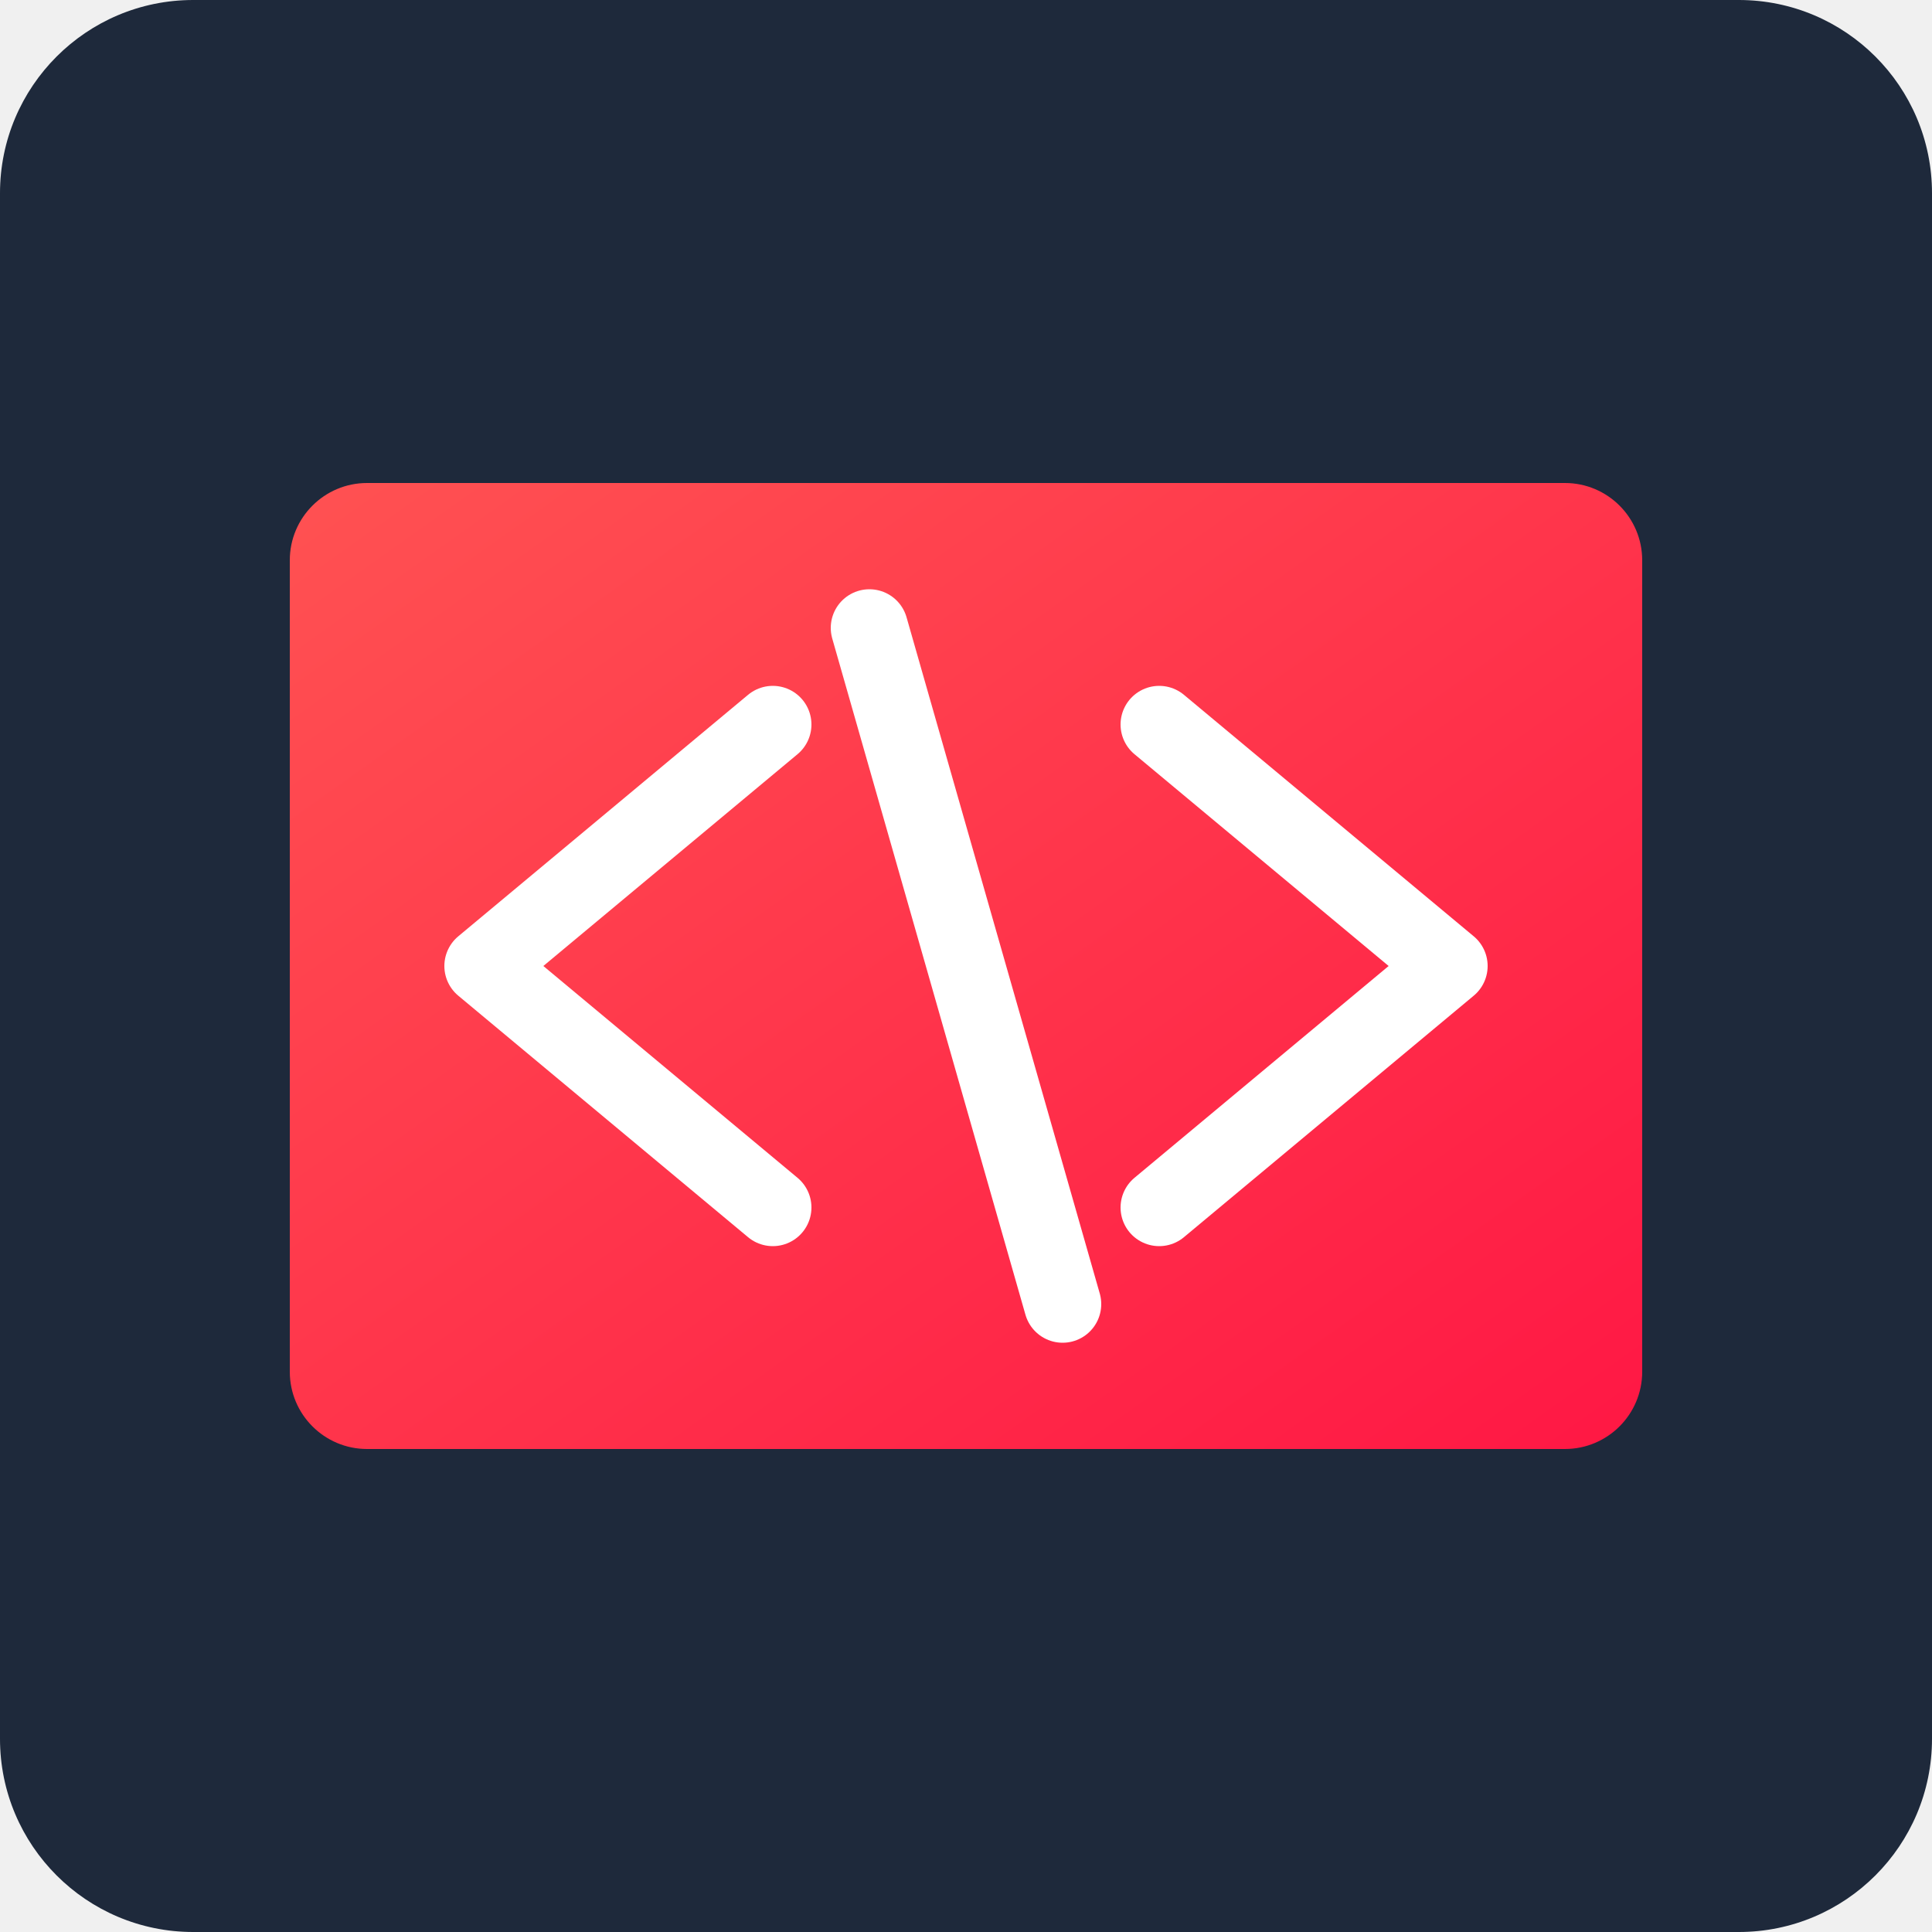
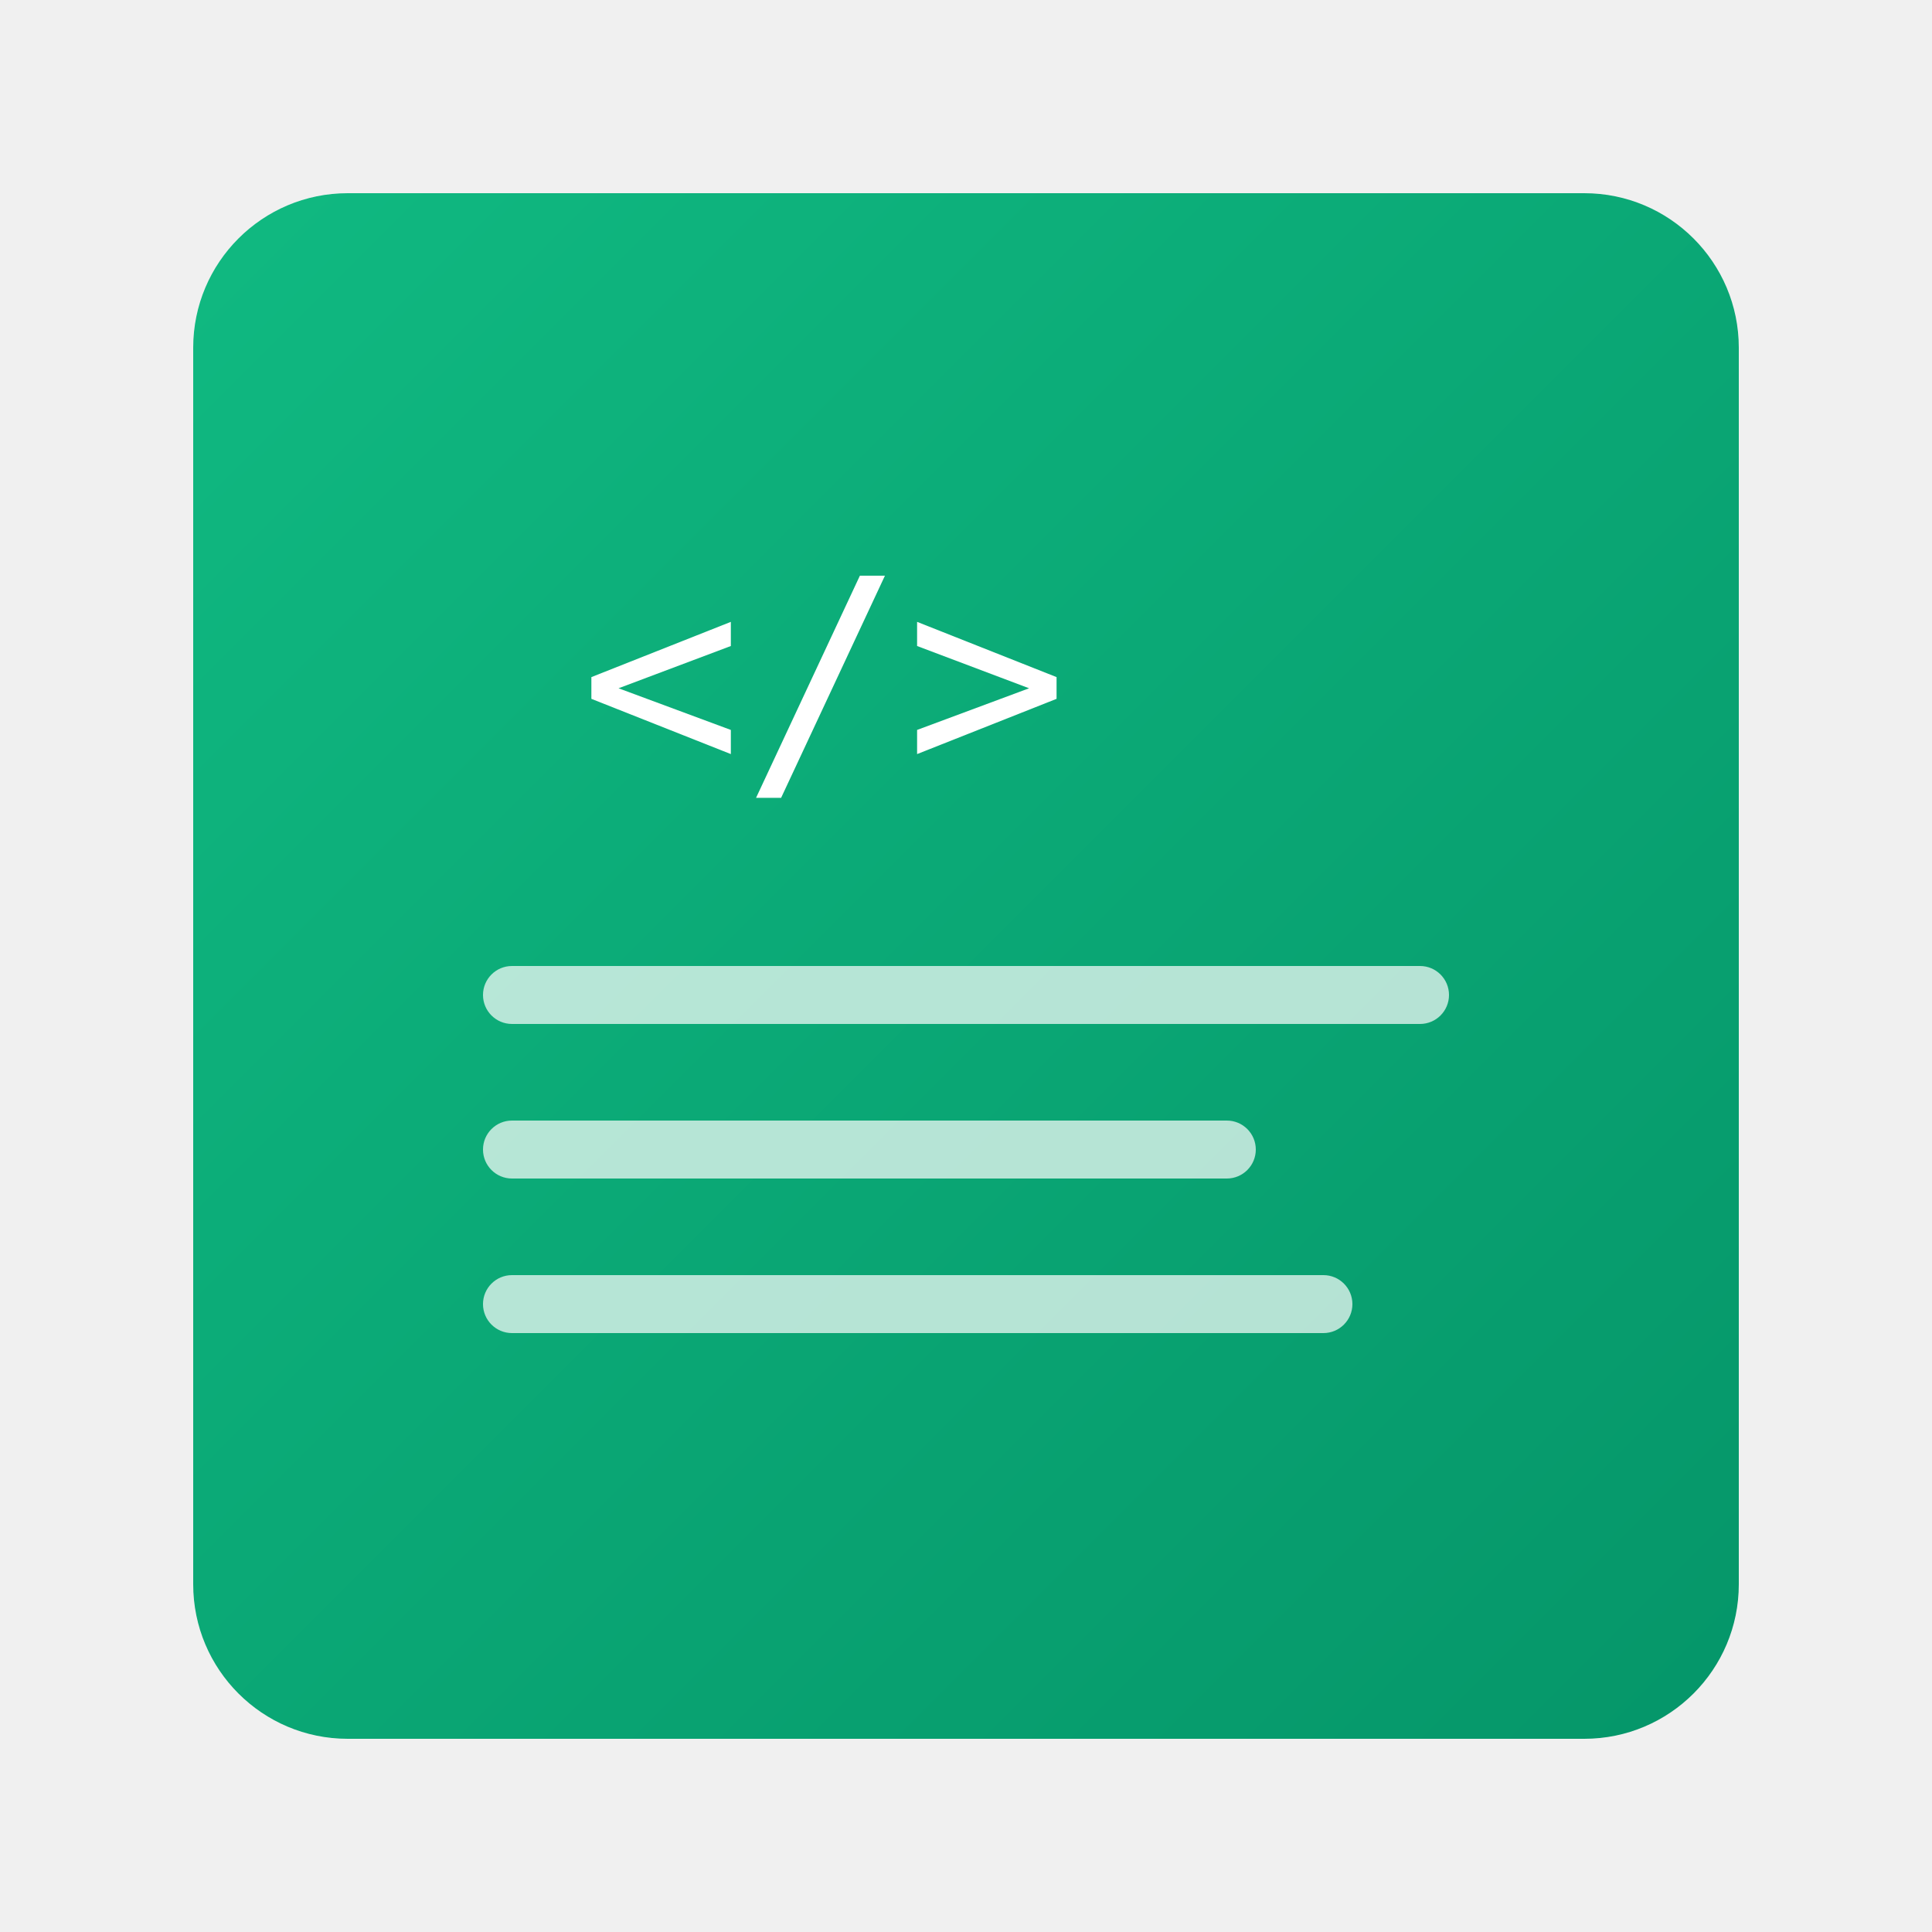
- <svg xmlns="http://www.w3.org/2000/svg" width="200px" height="200px" viewBox="0 0 200 200" version="1.1">
+ <svg xmlns="http://www.w3.org/2000/svg" width="100" height="100" viewBox="0 0 100 100">
  <defs>
-     <linearGradient x1="0%" y1="0%" x2="100%" y2="100%" id="codeExamplesGradient">
-       <stop stop-color="#FF5252" offset="0%" />
-       <stop stop-color="#FF1744" offset="100%" />
+     <linearGradient id="grad2" x1="0%" y1="0%" x2="100%" y2="100%">
+       <stop offset="0%" stop-color="#10b981" />
+       <stop offset="100%" stop-color="#059669" />
    </linearGradient>
  </defs>
-   <g stroke="none" stroke-width="1" fill="none" fill-rule="evenodd">
-     <rect fill="#1E293B" x="0" y="0" width="200" height="200" rx="20" />
-     <g transform="translate(30, 50)">
-       <rect fill="url(#codeExamplesGradient)" x="0" y="0" width="140" height="100" rx="8" />
-       <path d="M50,25 L20,50 L50,75" stroke="#FFFFFF" stroke-width="8" stroke-linecap="round" stroke-linejoin="round" />
-       <path d="M90,25 L120,50 L90,75" stroke="#FFFFFF" stroke-width="8" stroke-linecap="round" stroke-linejoin="round" />
-       <path d="M60,15 L80,85" stroke="#FFFFFF" stroke-width="8" stroke-linecap="round" stroke-linejoin="round" />
-     </g>
-   </g>
+   <rect x="10" y="10" width="80" height="80" rx="8" fill="url(#grad2)" />
+   <text x="30" y="40" font-family="monospace" font-size="14" fill="white">&lt;/&gt;</text>
+   <rect x="25" y="50" width="50" height="3" rx="1.5" fill="white" opacity="0.7" />
+   <rect x="25" y="58" width="40" height="3" rx="1.5" fill="white" opacity="0.7" />
+   <rect x="25" y="66" width="45" height="3" rx="1.5" fill="white" opacity="0.7" />
</svg>
